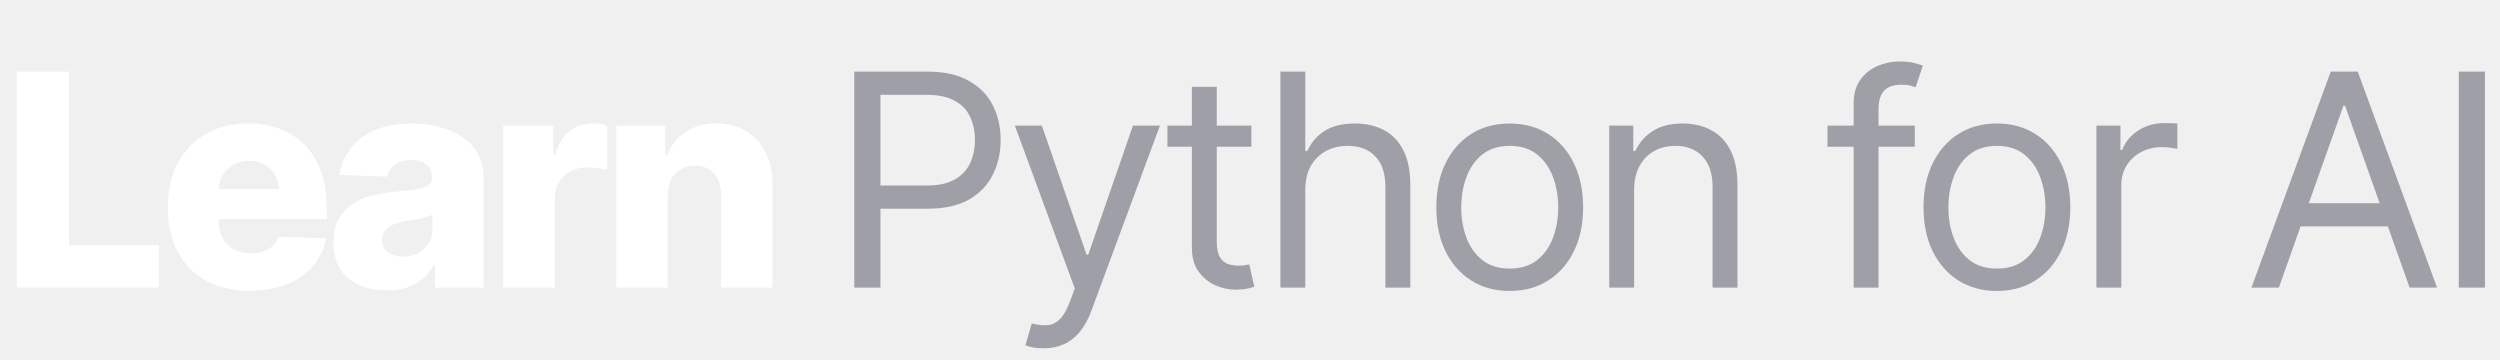
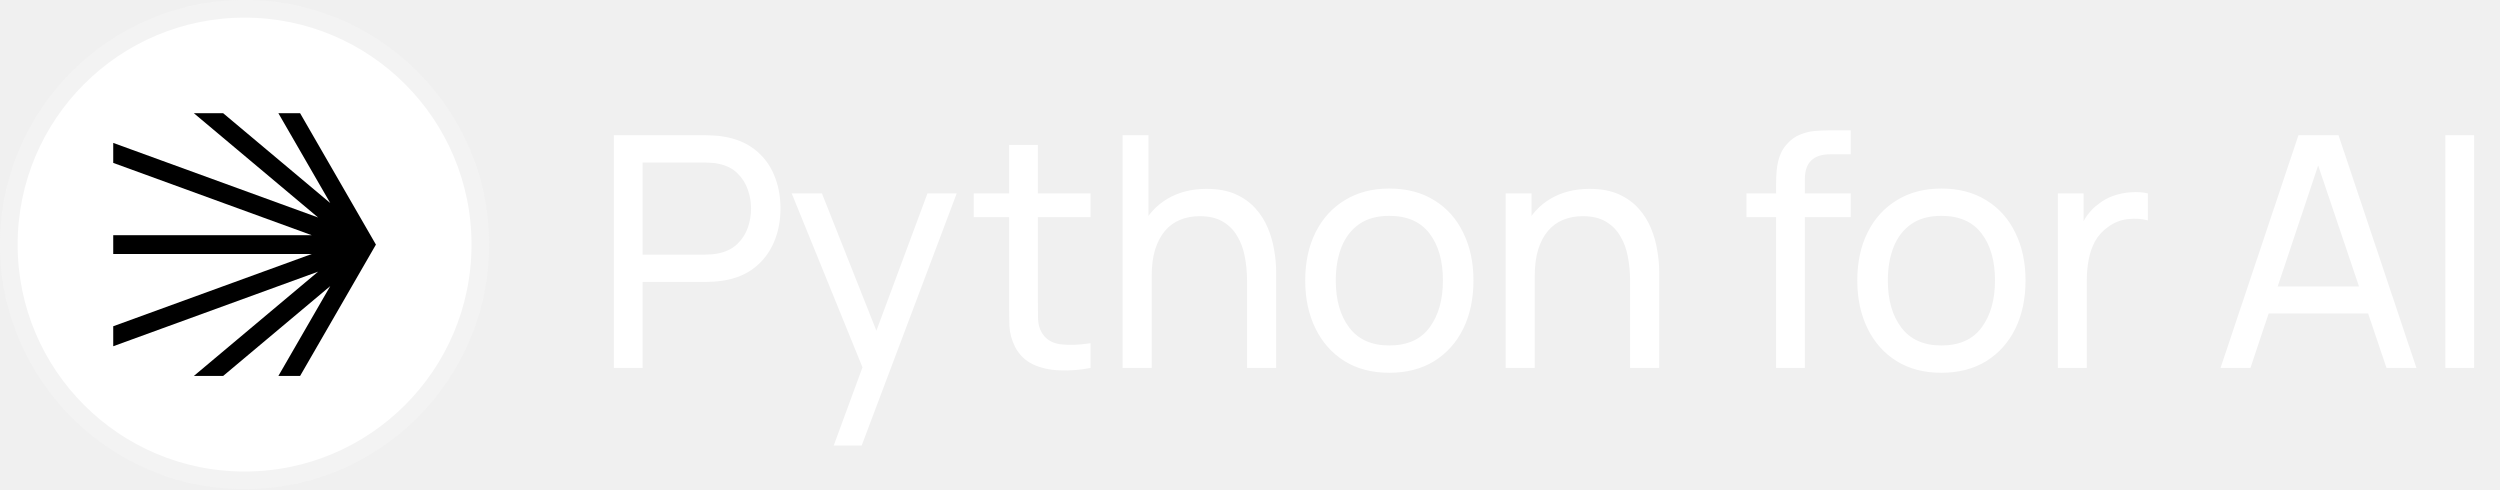
- <svg xmlns="http://www.w3.org/2000/svg" width="3999" height="575" viewBox="0 0 3999 575" fill="none">
-   <path d="M26.989 460V114.58H110.477V392.198H254.177V460H26.989ZM399.498 464.891C372.399 464.891 349.011 459.55 329.334 448.868C309.769 438.074 294.702 422.726 284.133 402.824C273.676 382.809 268.447 359.028 268.447 331.48C268.447 304.718 273.732 281.331 284.301 261.316C294.871 241.189 309.769 225.56 328.997 214.428C348.224 203.184 370.881 197.562 396.968 197.562C415.408 197.562 432.274 200.429 447.566 206.164C462.858 211.898 476.07 220.387 487.202 231.632C498.333 242.876 506.991 256.762 513.176 273.291C519.36 289.708 522.452 308.541 522.452 329.793V350.37H297.288V302.47H445.711C445.598 293.699 443.518 285.885 439.47 279.026C435.423 272.167 429.857 266.826 422.773 263.003C415.802 259.067 407.762 257.1 398.654 257.1C389.434 257.1 381.17 259.18 373.861 263.34C366.552 267.388 360.761 272.954 356.489 280.038C352.216 287.009 349.967 294.936 349.742 303.819V352.562C349.742 363.132 351.822 372.408 355.983 380.392C360.143 388.262 366.046 394.39 373.692 398.776C381.338 403.161 390.446 405.353 401.015 405.353C408.324 405.353 414.958 404.342 420.918 402.318C426.877 400.294 431.993 397.314 436.266 393.378C440.539 389.443 443.743 384.608 445.88 378.874L521.609 381.066C518.46 398.045 511.545 412.831 500.863 425.424C490.294 437.905 476.407 447.631 459.204 454.603C442 461.462 422.098 464.891 399.498 464.891ZM618.608 464.385C602.079 464.385 587.406 461.63 574.587 456.121C561.881 450.499 551.818 442.066 544.397 430.821C537.088 419.465 533.434 405.241 533.434 388.15C533.434 373.757 535.964 361.614 541.024 351.719C546.083 341.824 553.055 333.785 561.938 327.6C570.821 321.416 581.053 316.75 592.634 313.601C604.216 310.341 616.584 308.148 629.74 307.024C644.47 305.674 656.332 304.269 665.327 302.807C674.323 301.233 680.844 299.04 684.892 296.229C689.053 293.306 691.133 289.202 691.133 283.917V283.074C691.133 274.416 688.153 267.725 682.194 263.003C676.234 258.28 668.195 255.919 658.075 255.919C647.168 255.919 638.398 258.28 631.764 263.003C625.13 267.725 620.913 274.247 619.114 282.568L543.048 279.869C545.296 264.127 551.087 250.072 560.42 237.703C569.865 225.222 582.796 215.44 599.212 208.356C615.741 201.16 635.587 197.562 658.75 197.562C675.279 197.562 690.514 199.53 704.457 203.465C718.4 207.288 730.543 212.91 740.888 220.331C751.233 227.64 759.216 236.635 764.838 247.317C770.573 257.999 773.44 270.199 773.44 283.917V460H695.855V423.906H693.831C689.221 432.677 683.318 440.098 676.122 446.17C669.038 452.242 660.661 456.795 650.991 459.831C641.434 462.867 630.639 464.385 618.608 464.385ZM644.076 410.413C652.959 410.413 660.942 408.614 668.026 405.016C675.222 401.418 680.957 396.471 685.23 390.174C689.502 383.765 691.639 376.344 691.639 367.911V343.286C689.278 344.523 686.41 345.647 683.037 346.659C679.776 347.671 676.178 348.627 672.243 349.526C668.307 350.426 664.259 351.213 660.099 351.888C655.939 352.562 651.947 353.181 648.124 353.743C640.366 354.98 633.731 356.891 628.222 359.477C622.825 362.064 618.664 365.437 615.741 369.597C612.93 373.645 611.524 378.48 611.524 384.102C611.524 392.648 614.56 399.169 620.632 403.667C626.816 408.165 634.631 410.413 644.076 410.413ZM804.872 460V200.935H884.986V248.16H887.685C892.407 231.069 900.11 218.363 910.791 210.043C921.473 201.61 933.898 197.393 948.066 197.393C951.889 197.393 955.824 197.674 959.872 198.236C963.92 198.686 967.687 199.417 971.172 200.429V272.11C967.237 270.761 962.065 269.693 955.656 268.906C949.359 268.119 943.737 267.725 938.789 267.725C929.007 267.725 920.18 269.918 912.309 274.303C904.551 278.576 898.423 284.591 893.925 292.35C889.54 299.996 887.347 308.991 887.347 319.336V460H804.872ZM1068.26 312.252V460H985.78V200.935H1064.21V248.498H1067.08C1072.81 232.644 1082.59 220.219 1096.42 211.223C1110.25 202.116 1126.73 197.562 1145.84 197.562C1164.06 197.562 1179.85 201.666 1193.23 209.874C1206.73 217.97 1217.18 229.327 1224.61 243.944C1232.14 258.449 1235.85 275.427 1235.74 294.88V460H1153.26V311.071C1153.37 296.679 1149.72 285.435 1142.3 277.339C1134.99 269.243 1124.81 265.195 1111.77 265.195C1103.11 265.195 1095.47 267.107 1088.83 270.93C1082.31 274.64 1077.25 279.981 1073.65 286.953C1070.17 293.924 1068.37 302.357 1068.26 312.252Z" fill="white" />
-   <path d="M1366.53 460V114.58H1483.24C1510.34 114.58 1532.49 119.471 1549.7 129.254C1567.01 138.924 1579.83 152.023 1588.15 168.552C1596.47 185.081 1600.63 203.521 1600.63 223.873C1600.63 244.225 1596.47 262.722 1588.15 279.363C1579.94 296.004 1567.24 309.272 1550.03 319.167C1532.83 328.95 1510.79 333.841 1483.92 333.841H1400.26V296.735H1482.57C1501.12 296.735 1516.02 293.531 1527.26 287.121C1538.51 280.712 1546.66 272.054 1551.72 261.147C1556.89 250.128 1559.48 237.703 1559.48 223.873C1559.48 210.043 1556.89 197.674 1551.72 186.767C1546.66 175.861 1538.45 167.315 1527.1 161.131C1515.74 154.834 1500.67 151.686 1481.89 151.686H1408.36V460H1366.53ZM1669.25 557.149C1662.51 557.149 1656.49 556.587 1651.21 555.463C1645.92 554.451 1642.27 553.439 1640.24 552.427L1650.36 517.345C1660.03 519.819 1668.58 520.718 1676 520.044C1683.42 519.369 1690 516.052 1695.73 510.093C1701.58 504.246 1706.92 494.744 1711.76 481.589L1719.18 461.349L1623.38 200.935H1666.56L1738.07 407.377H1740.77L1812.28 200.935H1855.46L1745.49 497.78C1740.54 511.161 1734.41 522.236 1727.11 531.007C1719.8 539.89 1711.31 546.467 1701.64 550.74C1692.08 555.013 1681.29 557.149 1669.25 557.149ZM2001.66 200.935V234.667H1867.41V200.935H2001.66ZM1906.54 138.867H1946.34V385.789C1946.34 397.033 1947.97 405.466 1951.23 411.088C1954.61 416.598 1958.88 420.308 1964.05 422.22C1969.34 424.019 1974.9 424.918 1980.75 424.918C1985.14 424.918 1988.73 424.693 1991.54 424.244C1994.36 423.681 1996.6 423.232 1998.29 422.894L2006.39 458.651C2003.69 459.663 1999.92 460.675 1995.09 461.687C1990.25 462.811 1984.12 463.373 1976.7 463.373C1965.46 463.373 1954.44 460.956 1943.64 456.121C1932.96 451.286 1924.08 443.921 1917 434.026C1910.02 424.131 1906.54 411.65 1906.54 396.583V138.867ZM2087.91 304.156V460H2048.11V114.58H2087.91V241.414H2091.28C2097.36 228.033 2106.46 217.408 2118.61 209.537C2130.86 201.554 2147.17 197.562 2167.52 197.562C2185.17 197.562 2200.63 201.104 2213.9 208.188C2227.17 215.159 2237.46 225.897 2244.77 240.402C2252.19 254.794 2255.9 273.122 2255.9 295.386V460H2216.09V298.084C2216.09 277.508 2210.75 261.597 2200.07 250.353C2189.5 238.996 2174.83 233.318 2156.05 233.318C2143.01 233.318 2131.31 236.073 2120.97 241.583C2110.74 247.092 2102.64 255.132 2096.68 265.701C2090.83 276.271 2087.91 289.089 2087.91 304.156ZM2414.97 465.397C2391.58 465.397 2371.06 459.831 2353.4 448.7C2335.86 437.568 2322.14 421.995 2312.25 401.98C2302.47 381.966 2297.58 358.578 2297.58 331.817C2297.58 304.831 2302.47 281.274 2312.25 261.147C2322.14 241.02 2335.86 225.391 2353.4 214.259C2371.06 203.128 2391.58 197.562 2414.97 197.562C2438.35 197.562 2458.82 203.128 2476.36 214.259C2494.01 225.391 2507.73 241.02 2517.51 261.147C2527.41 281.274 2532.35 304.831 2532.35 331.817C2532.35 358.578 2527.41 381.966 2517.51 401.98C2507.73 421.995 2494.01 437.568 2476.36 448.7C2458.82 459.831 2438.35 465.397 2414.97 465.397ZM2414.97 429.641C2432.73 429.641 2447.35 425.087 2458.82 415.979C2470.29 406.871 2478.78 394.896 2484.29 380.054C2489.79 365.212 2492.55 349.133 2492.55 331.817C2492.55 314.501 2489.79 298.366 2484.29 283.411C2478.78 268.456 2470.29 256.369 2458.82 247.148C2447.35 237.928 2432.73 233.318 2414.97 233.318C2397.2 233.318 2382.58 237.928 2371.11 247.148C2359.64 256.369 2351.15 268.456 2345.65 283.411C2340.14 298.366 2337.38 314.501 2337.38 331.817C2337.38 349.133 2340.14 365.212 2345.65 380.054C2351.15 394.896 2359.64 406.871 2371.11 415.979C2382.58 425.087 2397.2 429.641 2414.97 429.641ZM2613.92 304.156V460H2574.12V200.935H2612.57V241.414H2615.94C2622.02 228.258 2631.24 217.689 2643.61 209.706C2655.97 201.61 2671.94 197.562 2691.51 197.562C2709.05 197.562 2724.39 201.16 2737.55 208.356C2750.71 215.44 2760.94 226.234 2768.25 240.739C2775.56 255.132 2779.21 273.347 2779.21 295.386V460H2739.41V298.084C2739.41 277.733 2734.12 261.878 2723.55 250.522C2712.98 239.053 2698.48 233.318 2680.04 233.318C2667.33 233.318 2655.97 236.073 2645.97 241.583C2636.07 247.092 2628.26 255.132 2622.52 265.701C2616.79 276.271 2613.92 289.089 2613.92 304.156ZM3062.89 200.935V234.667H2923.24V200.935H3062.89ZM2965.07 460V165.179C2965.07 150.336 2968.56 137.968 2975.53 128.073C2982.5 118.178 2991.55 110.757 3002.68 105.81C3013.81 100.862 3025.56 98.388 3037.93 98.388C3047.71 98.388 3055.7 99.176 3061.88 100.75C3068.07 102.324 3072.68 103.786 3075.71 105.135L3064.24 139.542C3062.22 138.867 3059.41 138.024 3055.81 137.012C3052.32 136 3047.71 135.494 3041.98 135.494C3028.82 135.494 3019.32 138.811 3013.48 145.445C3007.74 152.079 3004.87 161.805 3004.87 174.624V460H2965.07ZM3194.26 465.397C3170.87 465.397 3150.35 459.831 3132.7 448.7C3115.16 437.568 3101.44 421.995 3091.54 401.98C3081.76 381.966 3076.87 358.578 3076.87 331.817C3076.87 304.831 3081.76 281.274 3091.54 261.147C3101.44 241.02 3115.16 225.391 3132.7 214.259C3150.35 203.128 3170.87 197.562 3194.26 197.562C3217.65 197.562 3238.11 203.128 3255.65 214.259C3273.3 225.391 3287.02 241.02 3296.8 261.147C3306.7 281.274 3311.65 304.831 3311.65 331.817C3311.65 358.578 3306.7 381.966 3296.8 401.98C3287.02 421.995 3273.3 437.568 3255.65 448.7C3238.11 459.831 3217.65 465.397 3194.26 465.397ZM3194.26 429.641C3212.02 429.641 3226.64 425.087 3238.11 415.979C3249.58 406.871 3258.07 394.896 3263.58 380.054C3269.09 365.212 3271.84 349.133 3271.84 331.817C3271.84 314.501 3269.09 298.366 3263.58 283.411C3258.07 268.456 3249.58 256.369 3238.11 247.148C3226.64 237.928 3212.02 233.318 3194.26 233.318C3176.49 233.318 3161.87 237.928 3150.41 247.148C3138.94 256.369 3130.45 268.456 3124.94 283.411C3119.43 298.366 3116.67 314.501 3116.67 331.817C3116.67 349.133 3119.43 365.212 3124.94 380.054C3130.45 394.896 3138.94 406.871 3150.41 415.979C3161.87 425.087 3176.49 429.641 3194.26 429.641ZM3353.41 460V200.935H3391.86V240.065H3394.56C3399.29 227.246 3407.83 216.846 3420.2 208.862C3432.57 200.879 3446.51 196.887 3462.03 196.887C3464.95 196.887 3468.61 196.943 3472.99 197.056C3477.38 197.168 3480.69 197.337 3482.94 197.562V238.041C3481.59 237.703 3478.5 237.197 3473.67 236.523C3468.94 235.736 3463.94 235.342 3458.65 235.342C3446.06 235.342 3434.82 237.985 3424.92 243.269C3415.14 248.442 3407.38 255.638 3401.65 264.858C3396.02 273.966 3393.21 284.367 3393.21 296.06V460H3353.41ZM3645.27 460H3601.42L3728.26 114.58H3771.43L3898.27 460H3854.41L3751.19 169.227H3748.5L3645.27 460ZM3661.47 325.07H3838.22V362.176H3661.47V325.07ZM3974.9 114.58V460H3933.07V114.58H3974.9Z" fill="#9F9FA8" />
+ <svg xmlns="http://www.w3.org/2000/svg" width="2351" height="460" viewBox="0 0 2351 460" fill="none">
+   <path d="M577.277 346V127.152H663.752C665.88 127.152 668.413 127.254 671.351 127.456C674.289 127.558 677.126 127.862 679.862 128.368C691.716 130.192 701.645 134.245 709.649 140.526C717.755 146.808 723.834 154.762 727.887 164.387C731.939 173.911 733.966 184.499 733.966 196.15C733.966 207.701 731.889 218.288 727.735 227.914C723.682 237.437 717.603 245.391 709.497 251.774C701.493 258.056 691.615 262.108 679.862 263.932C677.126 264.337 674.289 264.641 671.351 264.844C668.413 265.047 665.88 265.148 663.752 265.148H604.329V346H577.277ZM604.329 239.464H662.84C664.765 239.464 666.944 239.362 669.375 239.16C671.908 238.957 674.289 238.603 676.518 238.096C683.509 236.475 689.183 233.537 693.54 229.281C697.998 224.925 701.24 219.859 703.266 214.084C705.293 208.207 706.306 202.229 706.306 196.15C706.306 190.071 705.293 184.144 703.266 178.369C701.24 172.492 697.998 167.376 693.54 163.019C689.183 158.662 683.509 155.724 676.518 154.204C674.289 153.597 671.908 153.242 669.375 153.141C666.944 152.938 664.765 152.837 662.84 152.837H604.329V239.464ZM784.037 418.949L815.801 332.626L816.257 358.158L744.523 181.864H772.943L829.175 323.659H819.448L872.184 181.864H899.692L810.33 418.949H784.037ZM1025.57 346C1015.84 347.925 1006.22 348.685 996.692 348.28C987.269 347.976 978.86 346.101 971.464 342.656C964.067 339.11 958.444 333.639 954.594 326.243C951.352 319.759 949.579 313.224 949.275 306.638C949.072 299.951 948.971 292.403 948.971 283.993V136.271H976.023V282.777C976.023 289.464 976.074 295.189 976.175 299.951C976.378 304.713 977.441 308.816 979.366 312.261C983.014 318.745 988.789 322.545 996.692 323.659C1004.7 324.774 1014.32 324.47 1025.57 322.747V346ZM915.688 204.205V181.864H1025.57V204.205H915.688ZM1172.72 346V263.78C1172.72 255.979 1172.01 248.481 1170.59 241.288C1169.28 234.094 1166.9 227.66 1163.45 221.986C1160.11 216.211 1155.55 211.652 1149.77 208.308C1144.1 204.965 1136.91 203.293 1128.19 203.293C1121.4 203.293 1115.22 204.458 1109.65 206.789C1104.18 209.018 1099.47 212.462 1095.52 217.123C1091.57 221.784 1088.48 227.66 1086.25 234.752C1084.12 241.743 1083.06 250.001 1083.06 259.525L1065.27 254.054C1065.27 238.147 1068.11 224.519 1073.78 213.172C1079.56 201.723 1087.61 192.959 1097.95 186.88C1108.39 180.699 1120.64 177.609 1134.73 177.609C1145.37 177.609 1154.43 179.281 1161.93 182.624C1169.43 185.968 1175.66 190.426 1180.62 195.998C1185.59 201.469 1189.49 207.65 1192.33 214.539C1195.16 221.328 1197.14 228.268 1198.25 235.36C1199.47 242.351 1200.08 248.988 1200.08 255.269V346H1172.72ZM1055.7 346V127.152H1080.02V247.975H1083.06V346H1055.7ZM1306.46 350.559C1290.15 350.559 1276.06 346.861 1264.21 339.465C1252.46 332.069 1243.39 321.836 1237.01 308.766C1230.62 295.695 1227.43 280.7 1227.43 263.78C1227.43 246.556 1230.67 231.46 1237.16 218.491C1243.64 205.522 1252.81 195.441 1264.67 188.247C1276.52 180.952 1290.45 177.305 1306.46 177.305C1322.87 177.305 1337.01 181.003 1348.86 188.399C1360.72 195.694 1369.78 205.877 1376.07 218.947C1382.45 231.916 1385.64 246.86 1385.64 263.78C1385.64 280.903 1382.45 295.999 1376.07 309.069C1369.68 322.038 1360.56 332.221 1348.71 339.617C1336.86 346.912 1322.77 350.559 1306.46 350.559ZM1306.46 324.875C1323.48 324.875 1336.15 319.201 1344.45 307.854C1352.76 296.506 1356.92 281.815 1356.92 263.78C1356.92 245.239 1352.71 230.497 1344.3 219.555C1335.89 208.511 1323.28 202.989 1306.46 202.989C1295.01 202.989 1285.59 205.573 1278.19 210.74C1270.8 215.907 1265.27 223.05 1261.63 232.169C1257.98 241.288 1256.16 251.825 1256.16 263.78C1256.16 282.22 1260.41 297.013 1268.92 308.158C1277.43 319.303 1289.95 324.875 1306.46 324.875ZM1532.93 346V263.78C1532.93 255.979 1532.22 248.481 1530.8 241.288C1529.49 234.094 1527.11 227.66 1523.66 221.986C1520.32 216.211 1515.76 211.652 1509.98 208.308C1504.31 204.965 1497.12 203.293 1488.4 203.293C1481.61 203.293 1475.43 204.458 1469.86 206.789C1464.39 209.018 1459.68 212.462 1455.73 217.123C1451.78 221.784 1448.69 227.66 1446.46 234.752C1444.33 241.743 1443.27 250.001 1443.27 259.525L1425.48 254.054C1425.48 238.147 1428.32 224.519 1434 213.172C1439.77 201.723 1447.83 192.959 1458.16 186.88C1468.6 180.699 1480.85 177.609 1494.94 177.609C1505.58 177.609 1514.64 179.281 1522.14 182.624C1529.64 185.968 1535.87 190.426 1540.84 195.998C1545.8 201.469 1549.7 207.65 1552.54 214.539C1555.37 221.328 1557.35 228.268 1558.46 235.36C1559.68 242.351 1560.29 248.988 1560.29 255.269V346H1532.93ZM1415.91 346V181.864H1440.23V225.786H1443.27V346H1415.91ZM1670.23 346V172.898C1670.23 168.642 1670.43 164.336 1670.83 159.98C1671.24 155.522 1672.15 151.216 1673.57 147.061C1674.99 142.806 1677.32 138.905 1680.56 135.359C1684.31 131.205 1688.41 128.267 1692.87 126.545C1697.33 124.721 1701.84 123.606 1706.4 123.201C1711.06 122.796 1715.46 122.593 1719.62 122.593H1740.44V145.086H1721.14C1713.13 145.086 1707.16 147.061 1703.2 151.013C1699.25 154.863 1697.28 160.739 1697.28 168.642V346H1670.23ZM1642.41 204.205V181.864H1740.44V204.205H1642.41ZM1825.63 350.559C1809.32 350.559 1795.23 346.861 1783.38 339.465C1771.63 332.069 1762.56 321.836 1756.18 308.766C1749.79 295.695 1746.6 280.7 1746.6 263.78C1746.6 246.556 1749.84 231.46 1756.33 218.491C1762.81 205.522 1771.98 195.441 1783.84 188.247C1795.69 180.952 1809.62 177.305 1825.63 177.305C1842.04 177.305 1856.18 181.003 1868.03 188.399C1879.89 195.694 1888.95 205.877 1895.23 218.947C1901.62 231.916 1904.81 246.86 1904.81 263.78C1904.81 280.903 1901.62 295.999 1895.23 309.069C1888.85 322.038 1879.73 332.221 1867.88 339.617C1856.02 346.912 1841.94 350.559 1825.63 350.559ZM1825.63 324.875C1842.65 324.875 1855.32 319.201 1863.62 307.854C1871.93 296.506 1876.09 281.815 1876.09 263.78C1876.09 245.239 1871.88 230.497 1863.47 219.555C1855.06 208.511 1842.45 202.989 1825.63 202.989C1814.18 202.989 1804.76 205.573 1797.36 210.74C1789.97 215.907 1784.44 223.05 1780.8 232.169C1777.15 241.288 1775.32 251.825 1775.32 263.78C1775.32 282.22 1779.58 297.013 1788.09 308.158C1796.6 319.303 1809.11 324.875 1825.63 324.875ZM1935.23 346V181.864H1959.4V221.53L1955.44 216.363C1957.37 211.297 1959.85 206.637 1962.89 202.381C1966.03 198.126 1969.53 194.63 1973.38 191.895C1977.63 188.45 1982.45 185.816 1987.82 183.992C1993.19 182.168 1998.66 181.104 2004.23 180.8C2009.8 180.395 2015.02 180.75 2019.88 181.864V207.245C2014.21 205.725 2007.98 205.32 2001.19 206.029C1994.4 206.738 1988.12 209.22 1982.34 213.476C1977.08 217.224 1972.97 221.784 1970.03 227.154C1967.2 232.523 1965.22 238.349 1964.11 244.631C1962.99 250.811 1962.44 257.144 1962.44 263.628V346H1935.23ZM2088.19 346L2161.45 127.152H2199.14L2272.39 346H2244.27L2175.73 142.958H2184.24L2116.31 346H2088.19ZM2123.45 294.784V269.403H2237.13V294.784H2123.45ZM2299.6 346V127.152H2326.65V346H2299.6Z" fill="white" />
+   <g clip-path="url(#clip0_152_11)">
+     <circle cx="230" cy="230" r="230" fill="white" />
+     <circle cx="230" cy="230" r="221.707" stroke="black" stroke-opacity="0.05" stroke-width="16.587" />
+     <path d="M282.229 106.481H261.797L310.577 190.965L209.878 106.481H182.326L299.167 204.544L106.481 134.392V153.191L293.152 221.176H106.481V238.869H293.152L106.481 306.809V325.608L299.167 255.456L182.326 353.518H209.878L310.577 269.035L261.797 353.518H282.229L353.518 230.022L282.229 106.481Z" fill="black" />
+   </g>
+   <defs>
+     <clipPath id="clip0_152_11">
+       <rect width="460" height="460" rx="230" fill="white" />
+     </clipPath>
+   </defs>
</svg>
